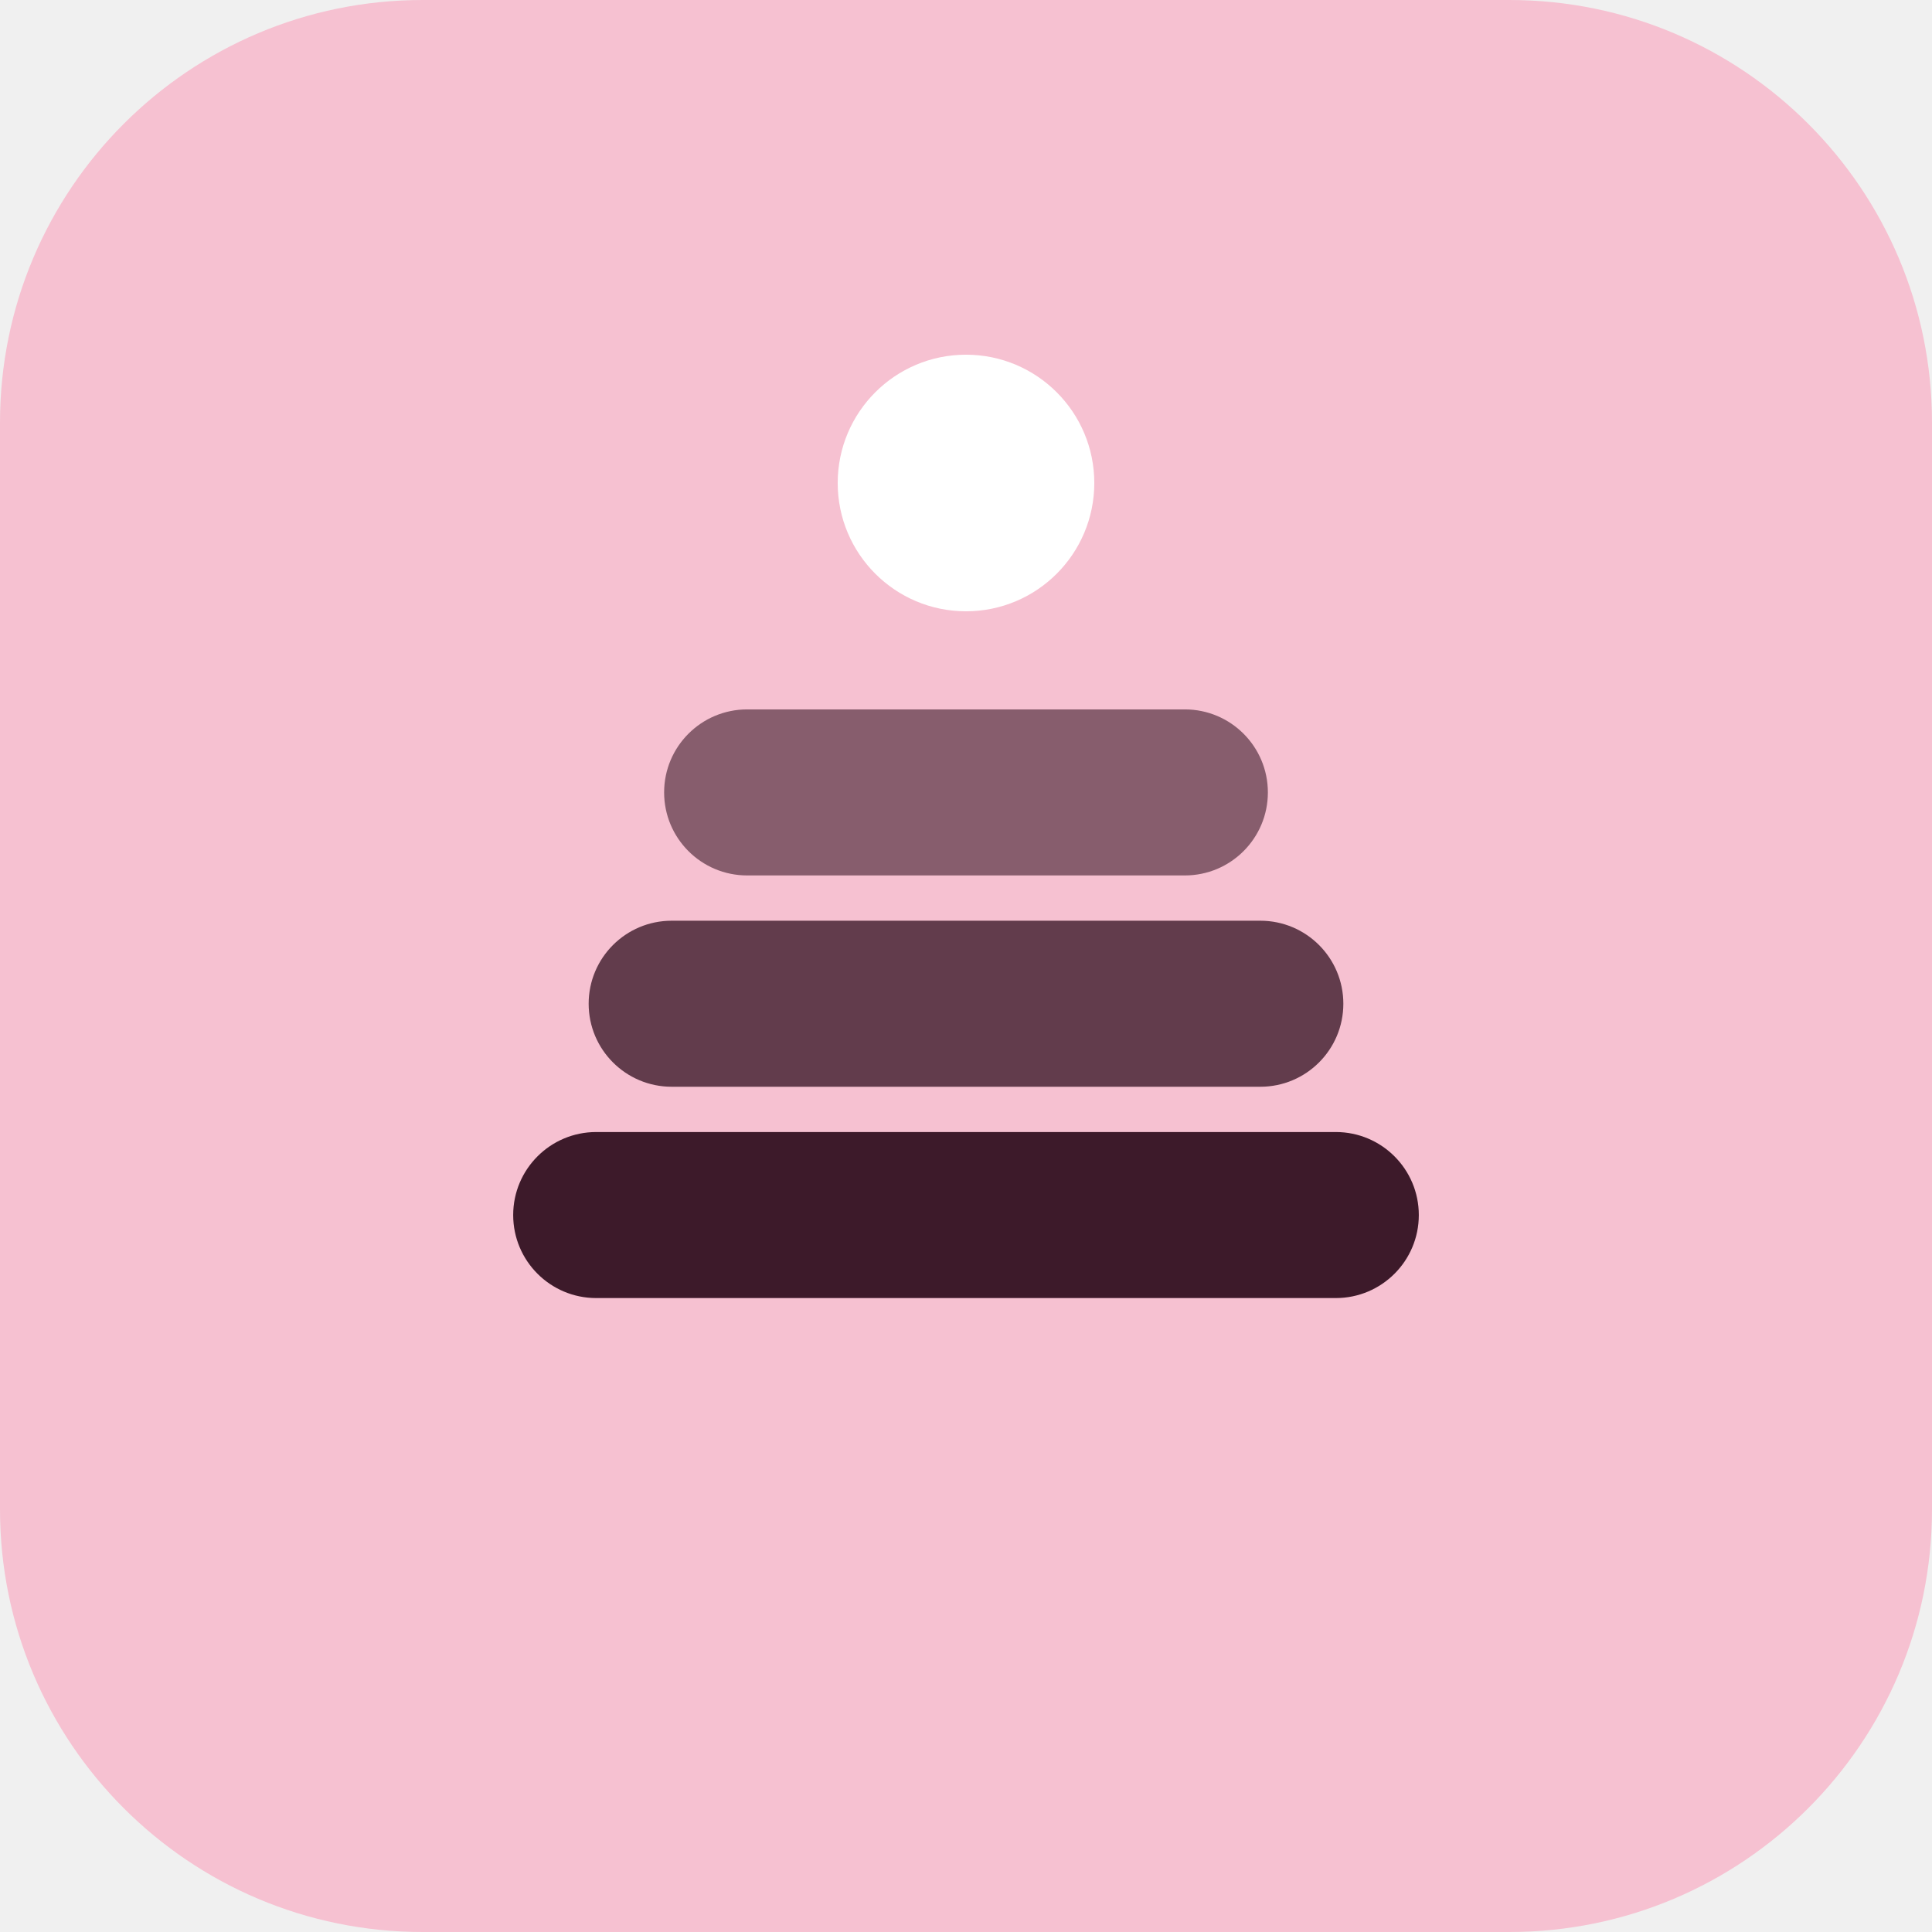
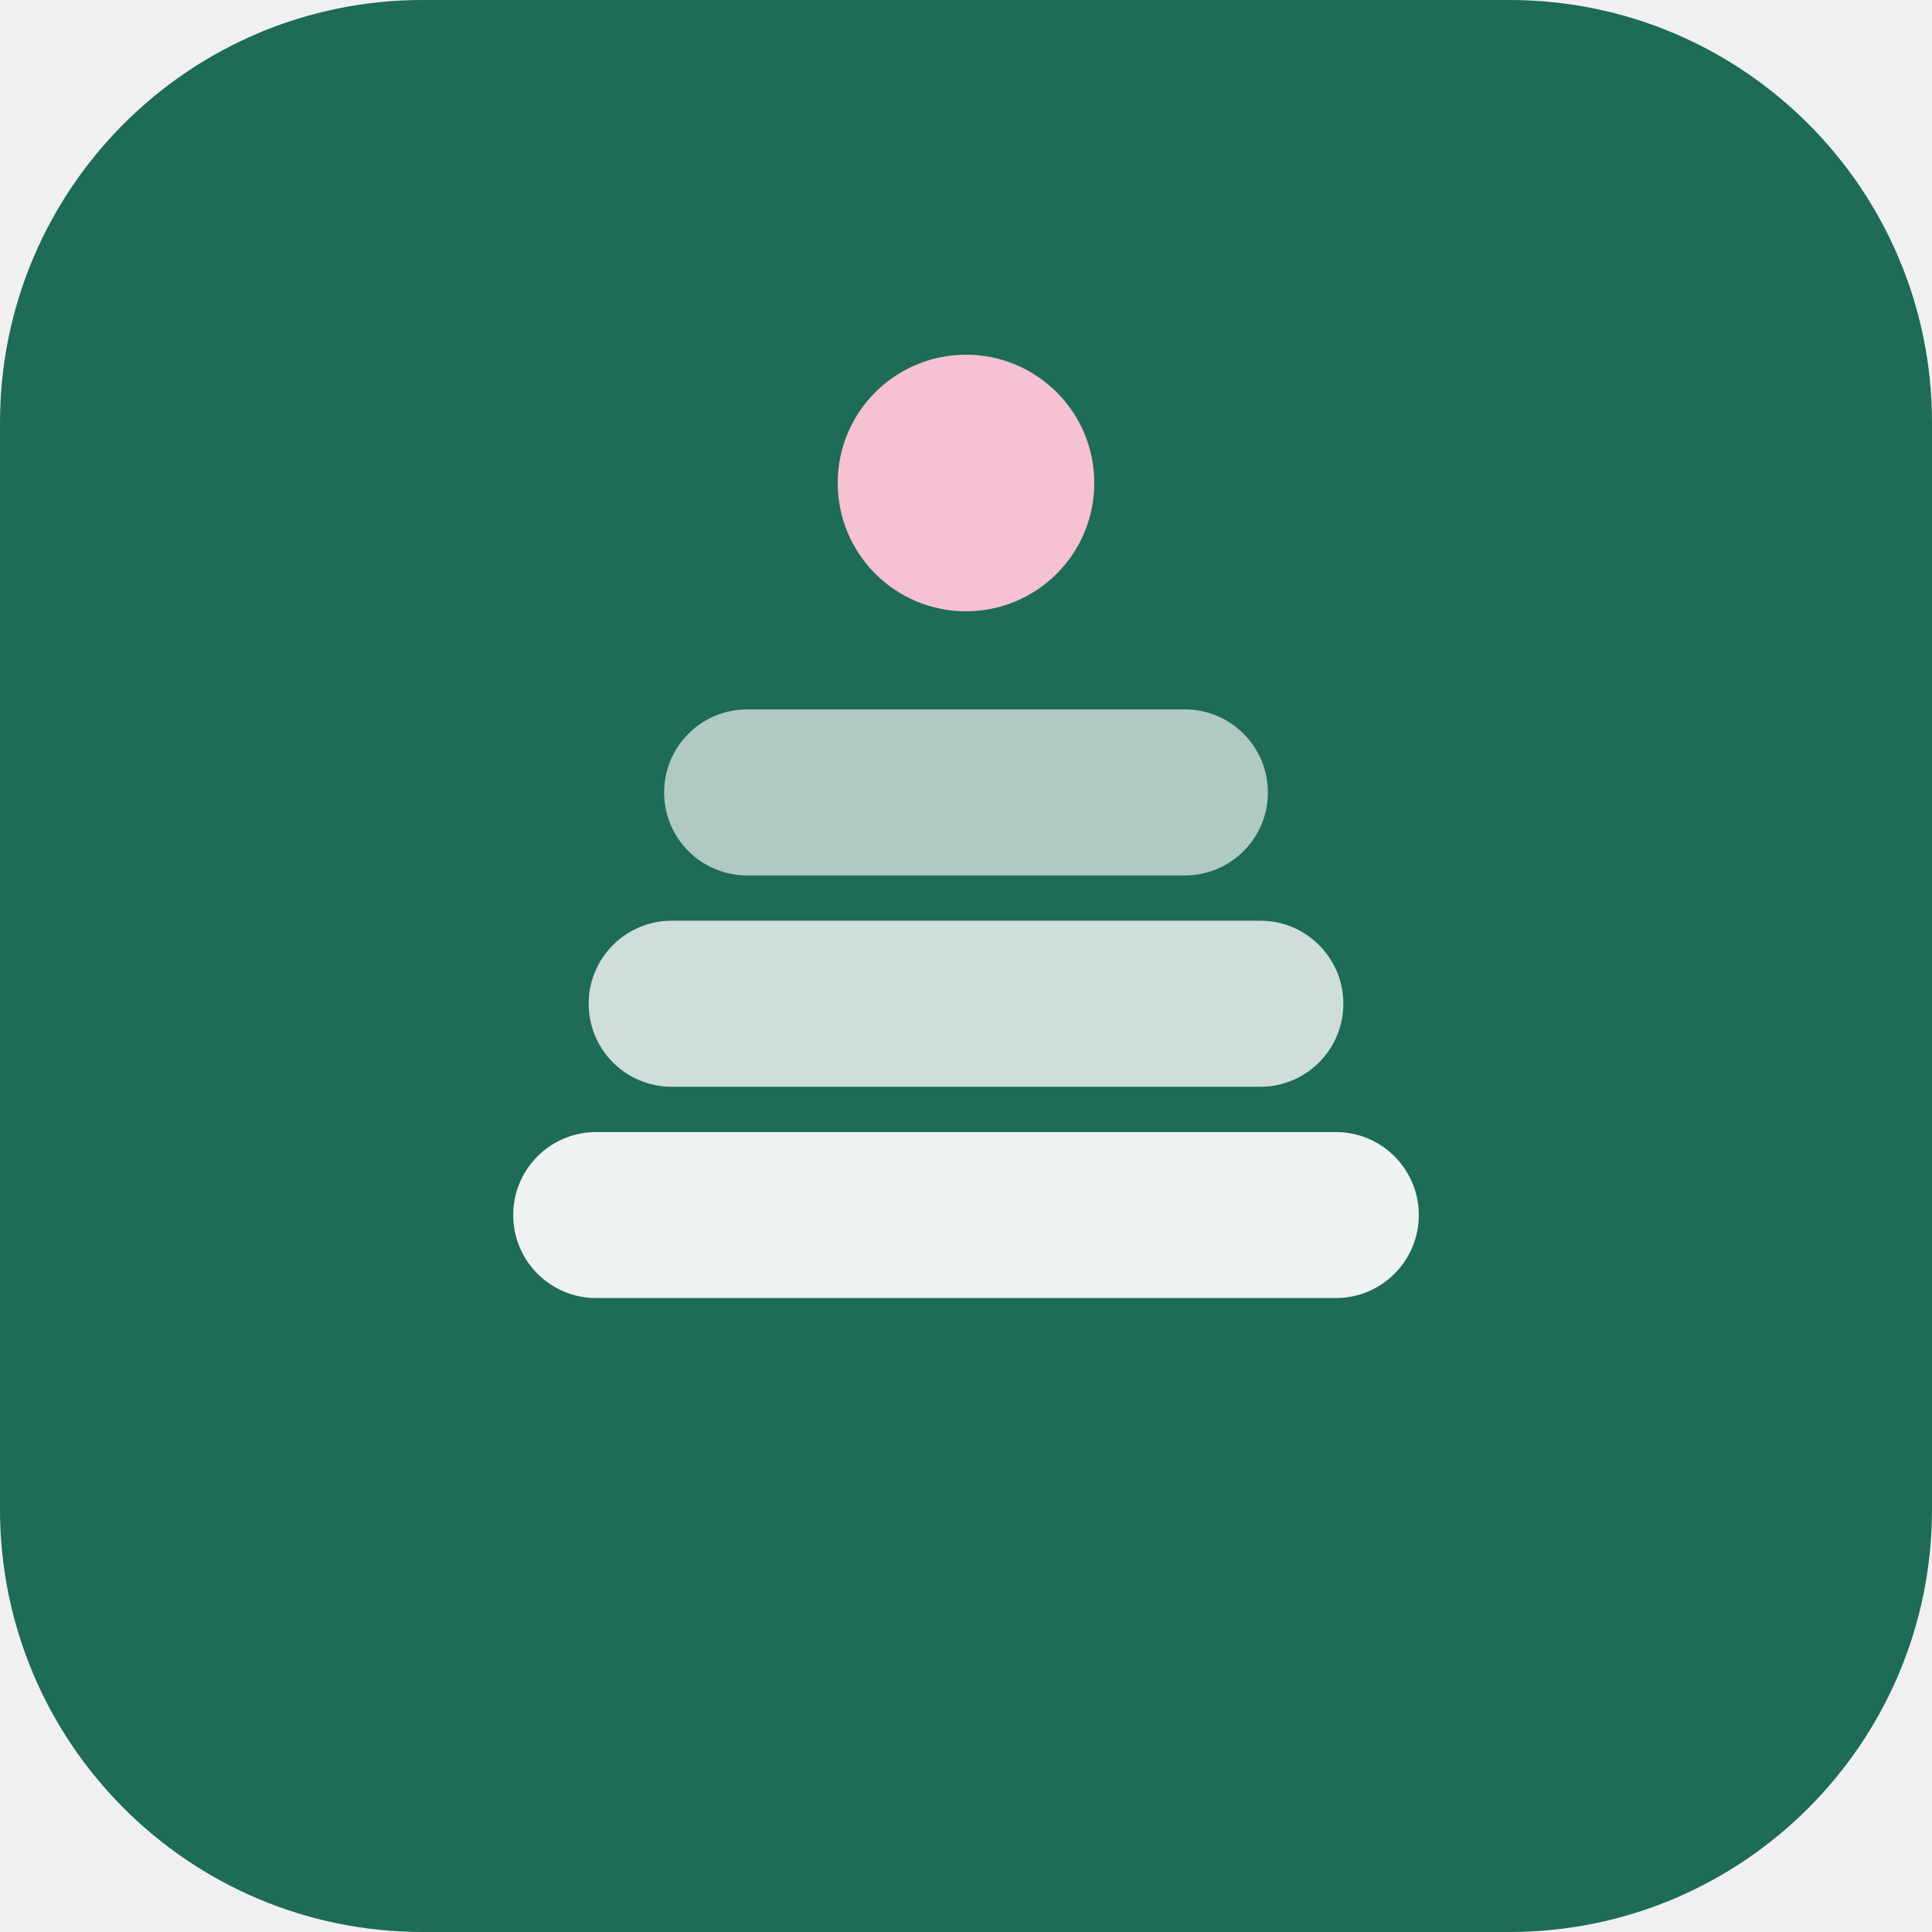
<svg xmlns="http://www.w3.org/2000/svg" viewBox="0 0 512 512">
-   <rect width="512" height="512" rx="112" fill="#F6C1D1" />
-   <g fill="#3D1A2A">
+   <rect width="512" height="512" rx="112" fill="#1E6B57" />
+   <g fill="#EEF2F0">
    <rect x="136" y="300" width="240" height="44" rx="22" />
-     <rect x="156" y="244" width="200" height="44" rx="22" opacity=".8" />
-     <rect x="176" y="188" width="160" height="44" rx="22" opacity=".6" />
+     <rect x="156" y="244" width="200" height="44" rx="22" opacity=".85" />
+     <rect x="176" y="188" width="160" height="44" rx="22" opacity=".7" />
  </g>
-   <circle cx="256" cy="128" r="34" fill="#FFFFFF" />
+   <circle cx="256" cy="128" r="34" fill="#F6C1D1" />
</svg>
